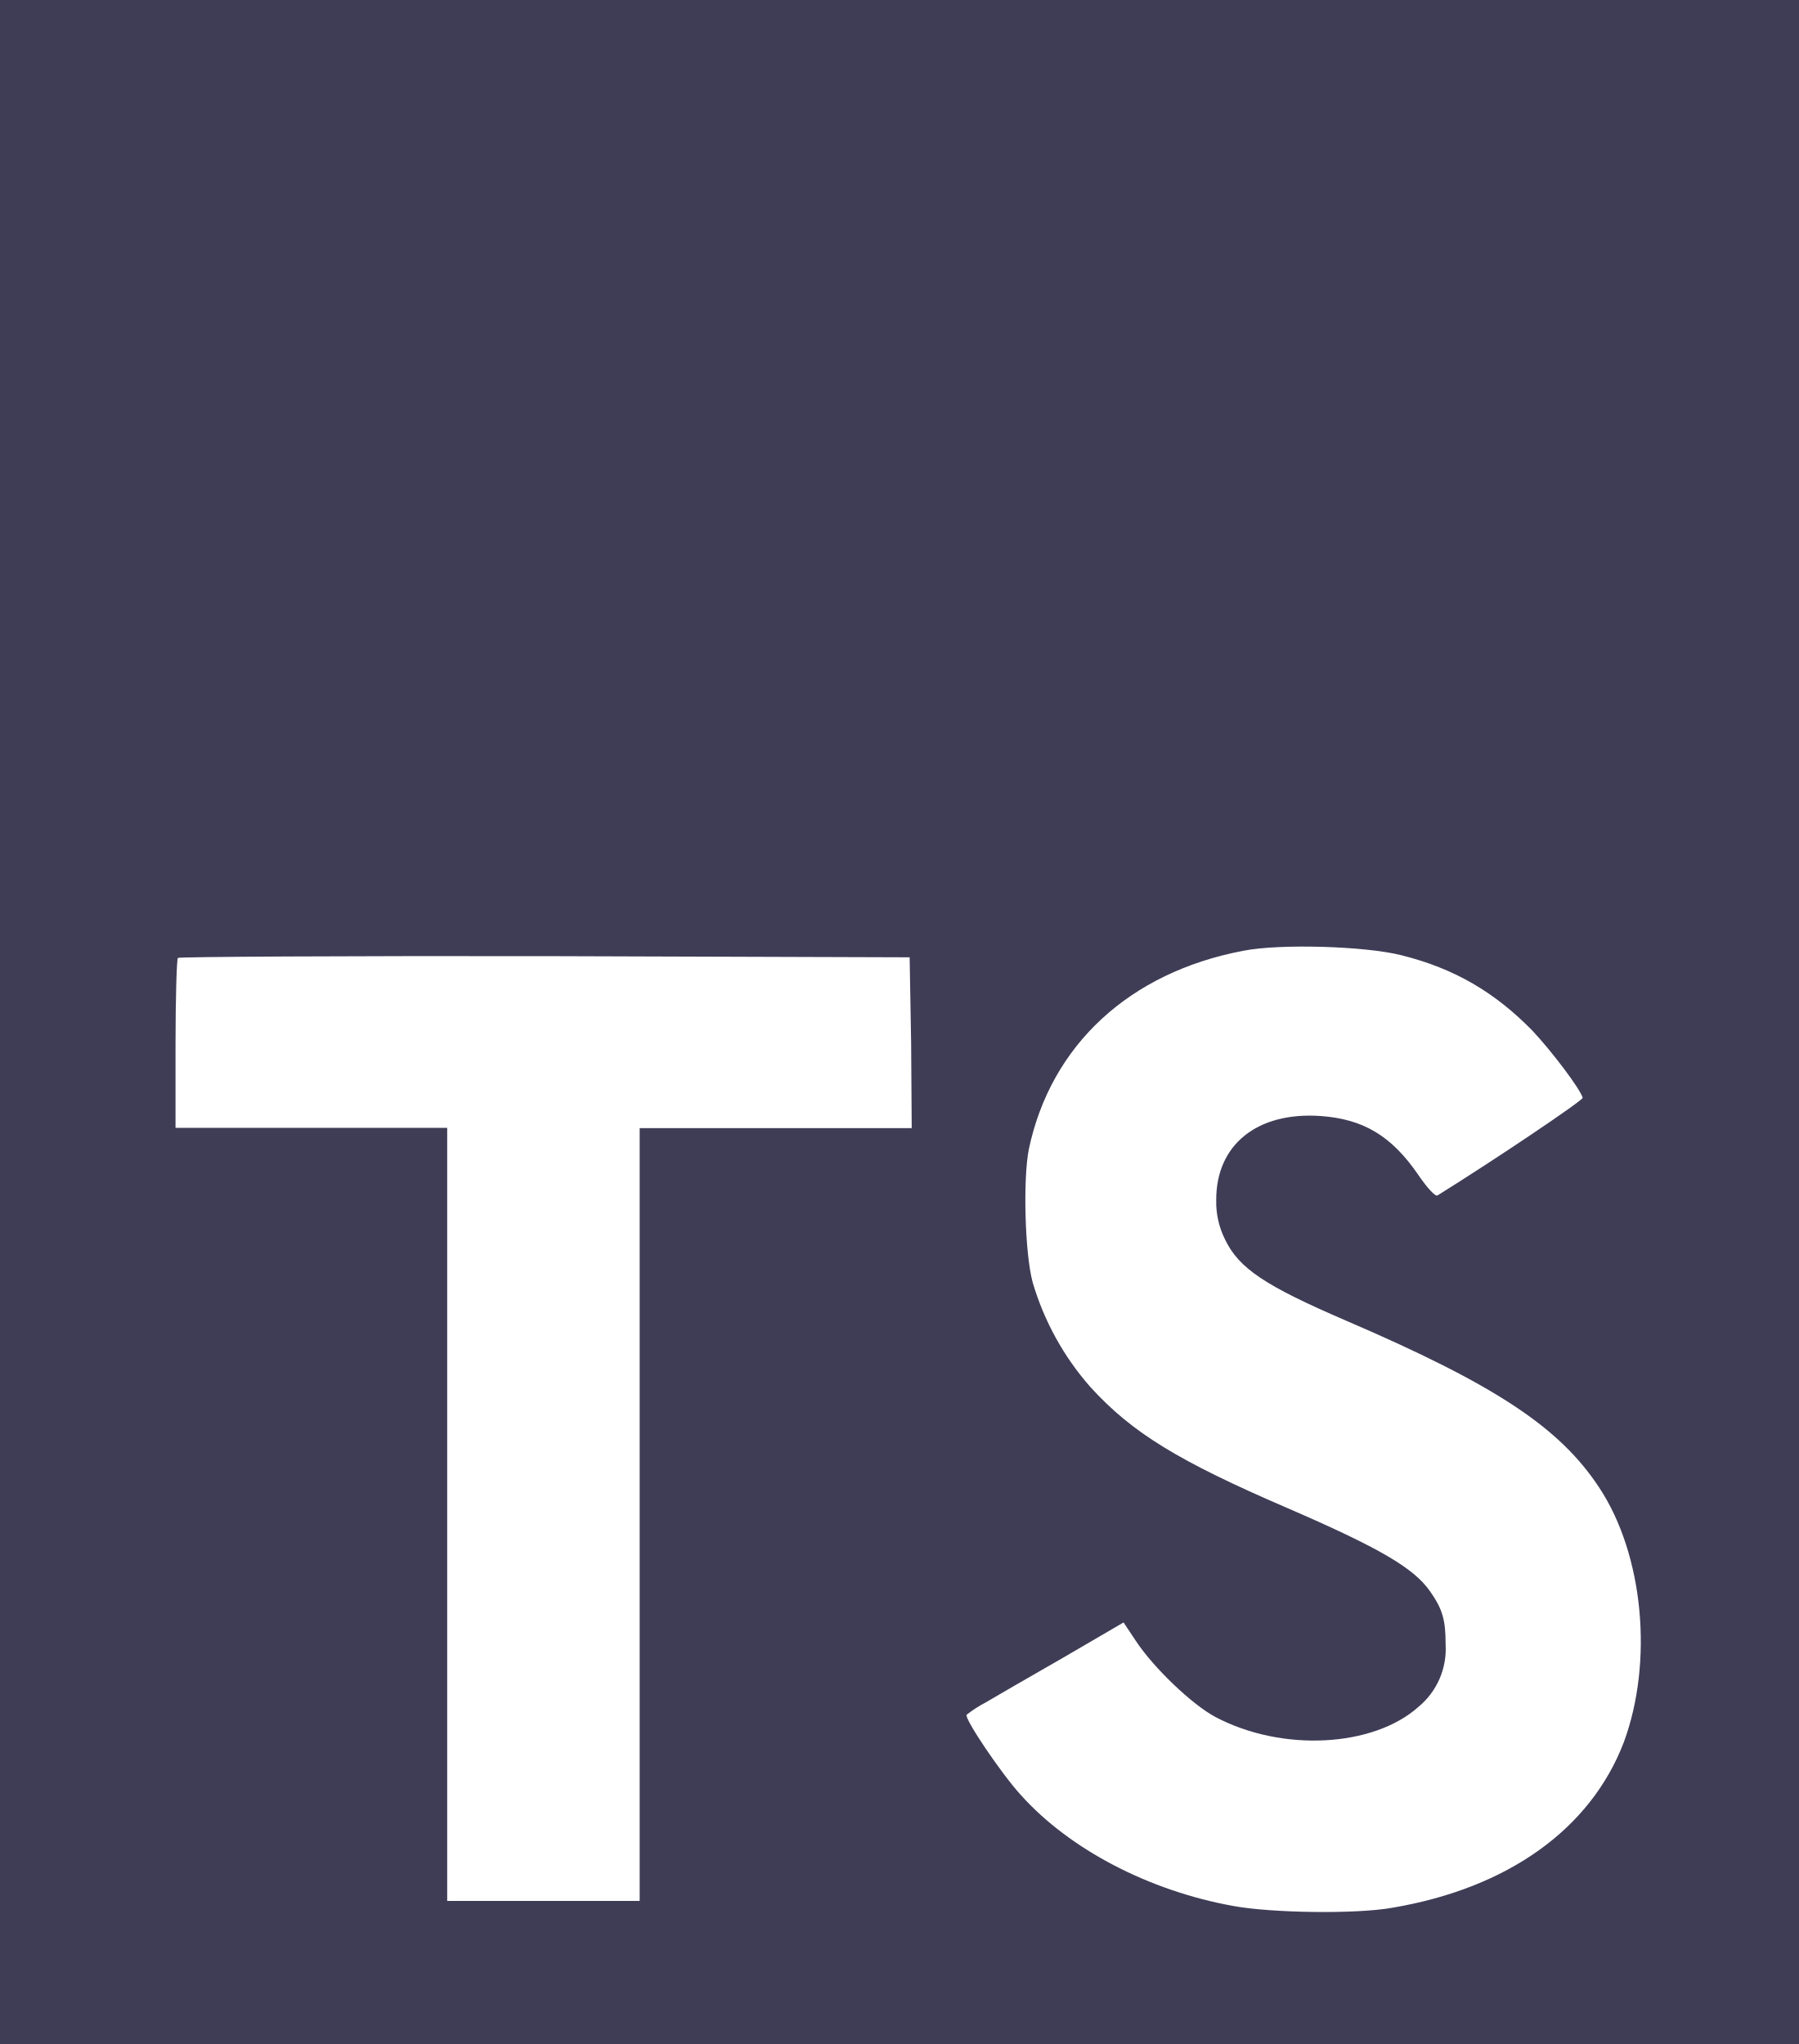
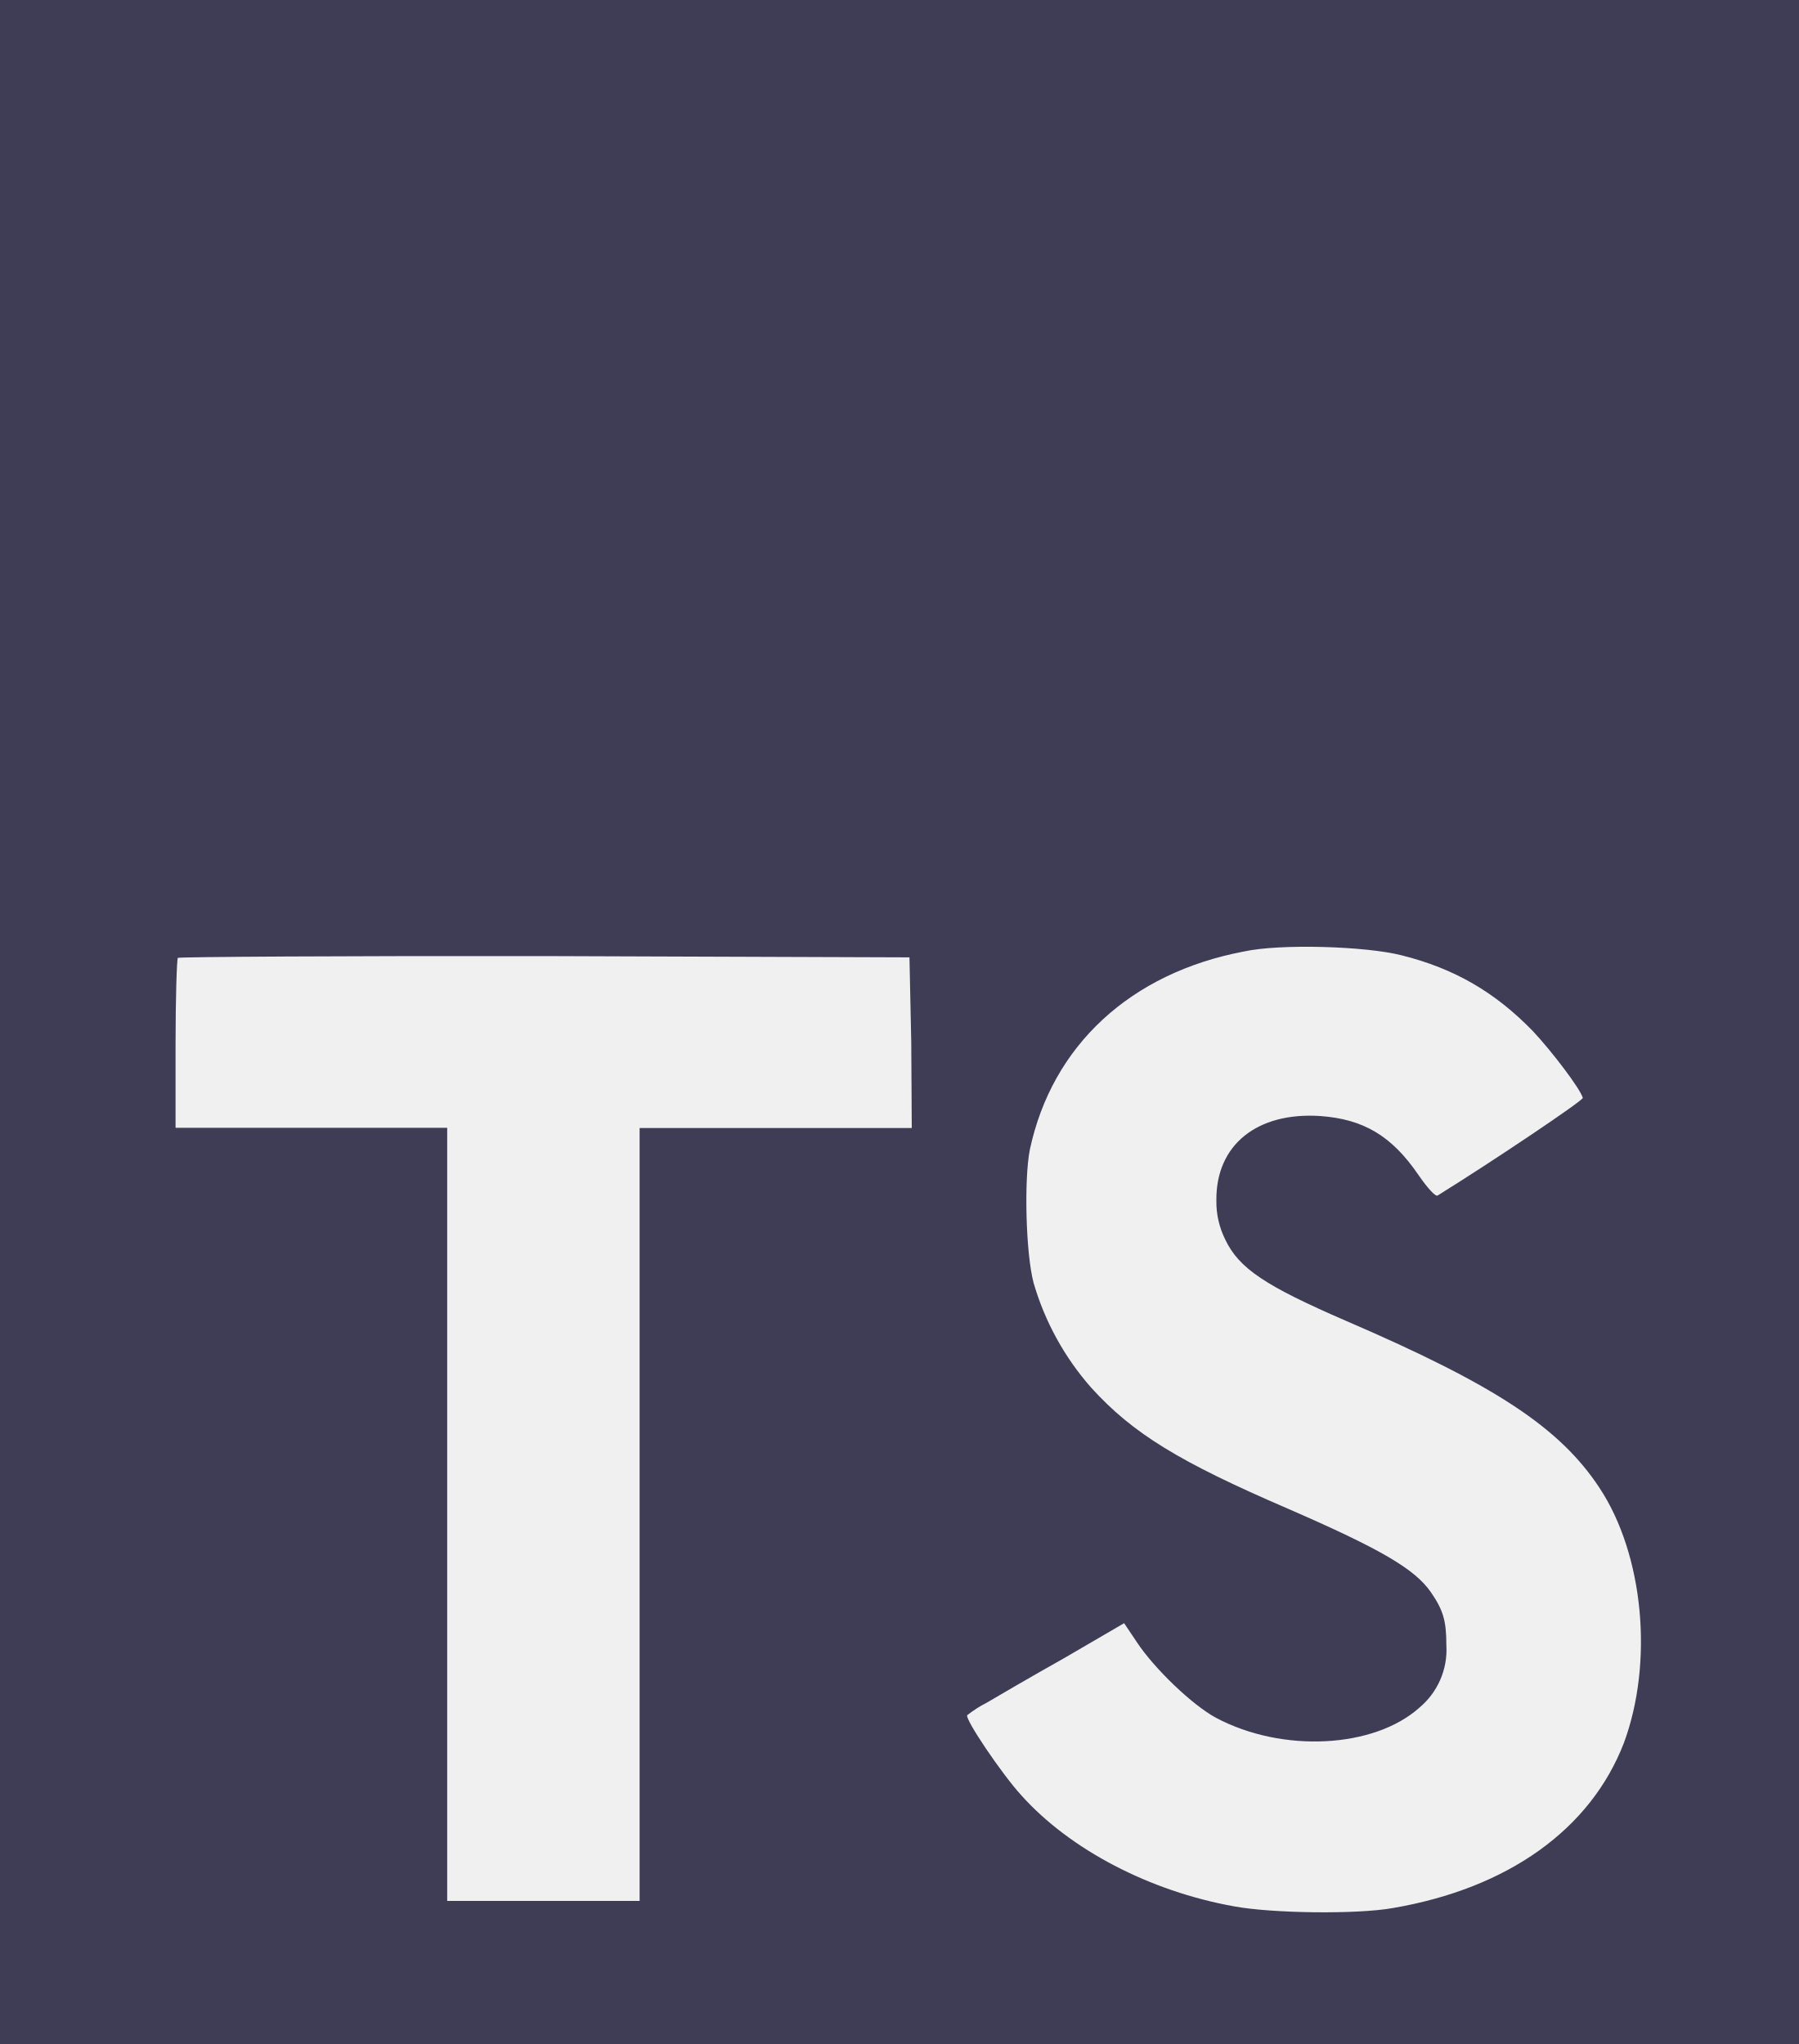
- <svg xmlns="http://www.w3.org/2000/svg" id="Capa_1" data-name="Capa 1" viewBox="0 0 704 800">
-   <defs>
-     <style>.cls-1{fill:#fff;}.cls-2{fill:#3f3d56;}</style>
-   </defs>
-   <rect class="cls-1" x="54.29" y="179.24" width="609.43" height="588.44" />
-   <path class="cls-2" d="M-110.29,406.44V815.19h817.4V-2.32h-817.4Zm658.74-32.56c20.79,5.19,36.61,14.55,51.27,29.56,7.51,8,18.59,22.63,19.63,26.21.23,1-35.22,24.82-56.81,38.22-.81.57-3.92-2.77-7.5-8-10.51-15.36-21.6-21.94-38.45-23.09-24.71-1.62-40.76,11.31-40.65,33a32.53,32.53,0,0,0,3.47,15.36c5.42,11.31,15.7,18.12,47.34,31.75,58.54,25.17,83.6,41.8,99.07,65.35,17.43,26.33,21.24,68.36,9.58,99.77-13,33.83-45.26,57-90.52,64.66-14,2.54-47.23,2.08-62.24-.69-32.79-5.89-64-22.06-83.14-43.42-7.62-8.31-22.17-29.9-21.24-31.41a47.38,47.38,0,0,1,7.5-4.85c3.7-2.19,17.44-10.16,30.37-17.55l23.55-13.74,4.85,7.28c6.93,10.5,21.94,24.82,31,29.67,26.09,13.86,61.89,11.9,79.56-3.92a29.42,29.42,0,0,0,10.62-24.48c0-9.47-1.16-13.74-6.12-20.79-6.35-9-19.28-16.74-56.12-32.67C461.28,571.9,443,560.82,426.64,542.8a108.19,108.19,0,0,1-22.52-40.87c-3.12-11.55-3.81-40.65-1.5-52.19,8.66-40.88,39.49-69.17,83.83-77.6,14.43-2.88,47.92-1.84,62,1.74Zm-191.9,34.17.23,33.49H250.32V744H175V441.42H68.69V408.75c0-18.25.46-33.37.92-33.83s65-.81,143.53-.7l142.83.46Z" />
+ <svg xmlns="http://www.w3.org/2000/svg" version="1.1" id="Capa_1" x="0px" y="0px" viewBox="0 0 704 800" style="enable-background:new 0 0 704 800;" xml:space="preserve">
+   <style type="text/css">
+ 	.st0{fill:#3F3D56;}
+ </style>
+   <path class="st0" d="M-110.3,406.4v408.8h817.4V-2.3h-817.4L-110.3,406.4z M548.5,373.9c20.8,5.2,36.6,14.5,51.3,29.6  c7.5,8,18.6,22.6,19.6,26.2c0.2,1-35.2,24.8-56.8,38.2c-0.8,0.6-3.9-2.8-7.5-8c-10.5-15.4-21.6-21.9-38.5-23.1  c-24.7-1.6-40.8,11.3-40.6,33c-0.1,5.3,1.1,10.6,3.5,15.4c5.4,11.3,15.7,18.1,47.3,31.8c58.5,25.2,83.6,41.8,99.1,65.3  c17.4,26.3,21.2,68.4,9.6,99.8c-13,33.8-45.3,57-90.5,64.7c-14,2.5-47.2,2.1-62.2-0.7c-32.8-5.9-64-22.1-83.1-43.4  c-7.6-8.3-22.2-29.9-21.2-31.4c2.3-1.8,4.9-3.5,7.5-4.8c3.7-2.2,17.4-10.2,30.4-17.5l23.5-13.7l4.9,7.3c6.9,10.5,21.9,24.8,31,29.7  c26.1,13.9,61.9,11.9,79.6-3.9c7.2-6,11.2-15.1,10.6-24.5c0-9.5-1.2-13.7-6.1-20.8c-6.3-9-19.3-16.7-56.1-32.7  c-42.2-18.2-60.5-29.3-76.8-47.3c-10.4-11.8-18.1-25.8-22.5-40.9c-3.1-11.5-3.8-40.6-1.5-52.2c8.7-40.9,39.5-69.2,83.8-77.6  C500.9,369.3,534.4,370.3,548.5,373.9L548.5,373.9z M356.6,408l0.2,33.5H250.3V744H175V441.4H68.7v-32.7c0-18.2,0.5-33.4,0.9-33.8  s65-0.8,143.5-0.7l142.8,0.5L356.6,408z" />
</svg>
